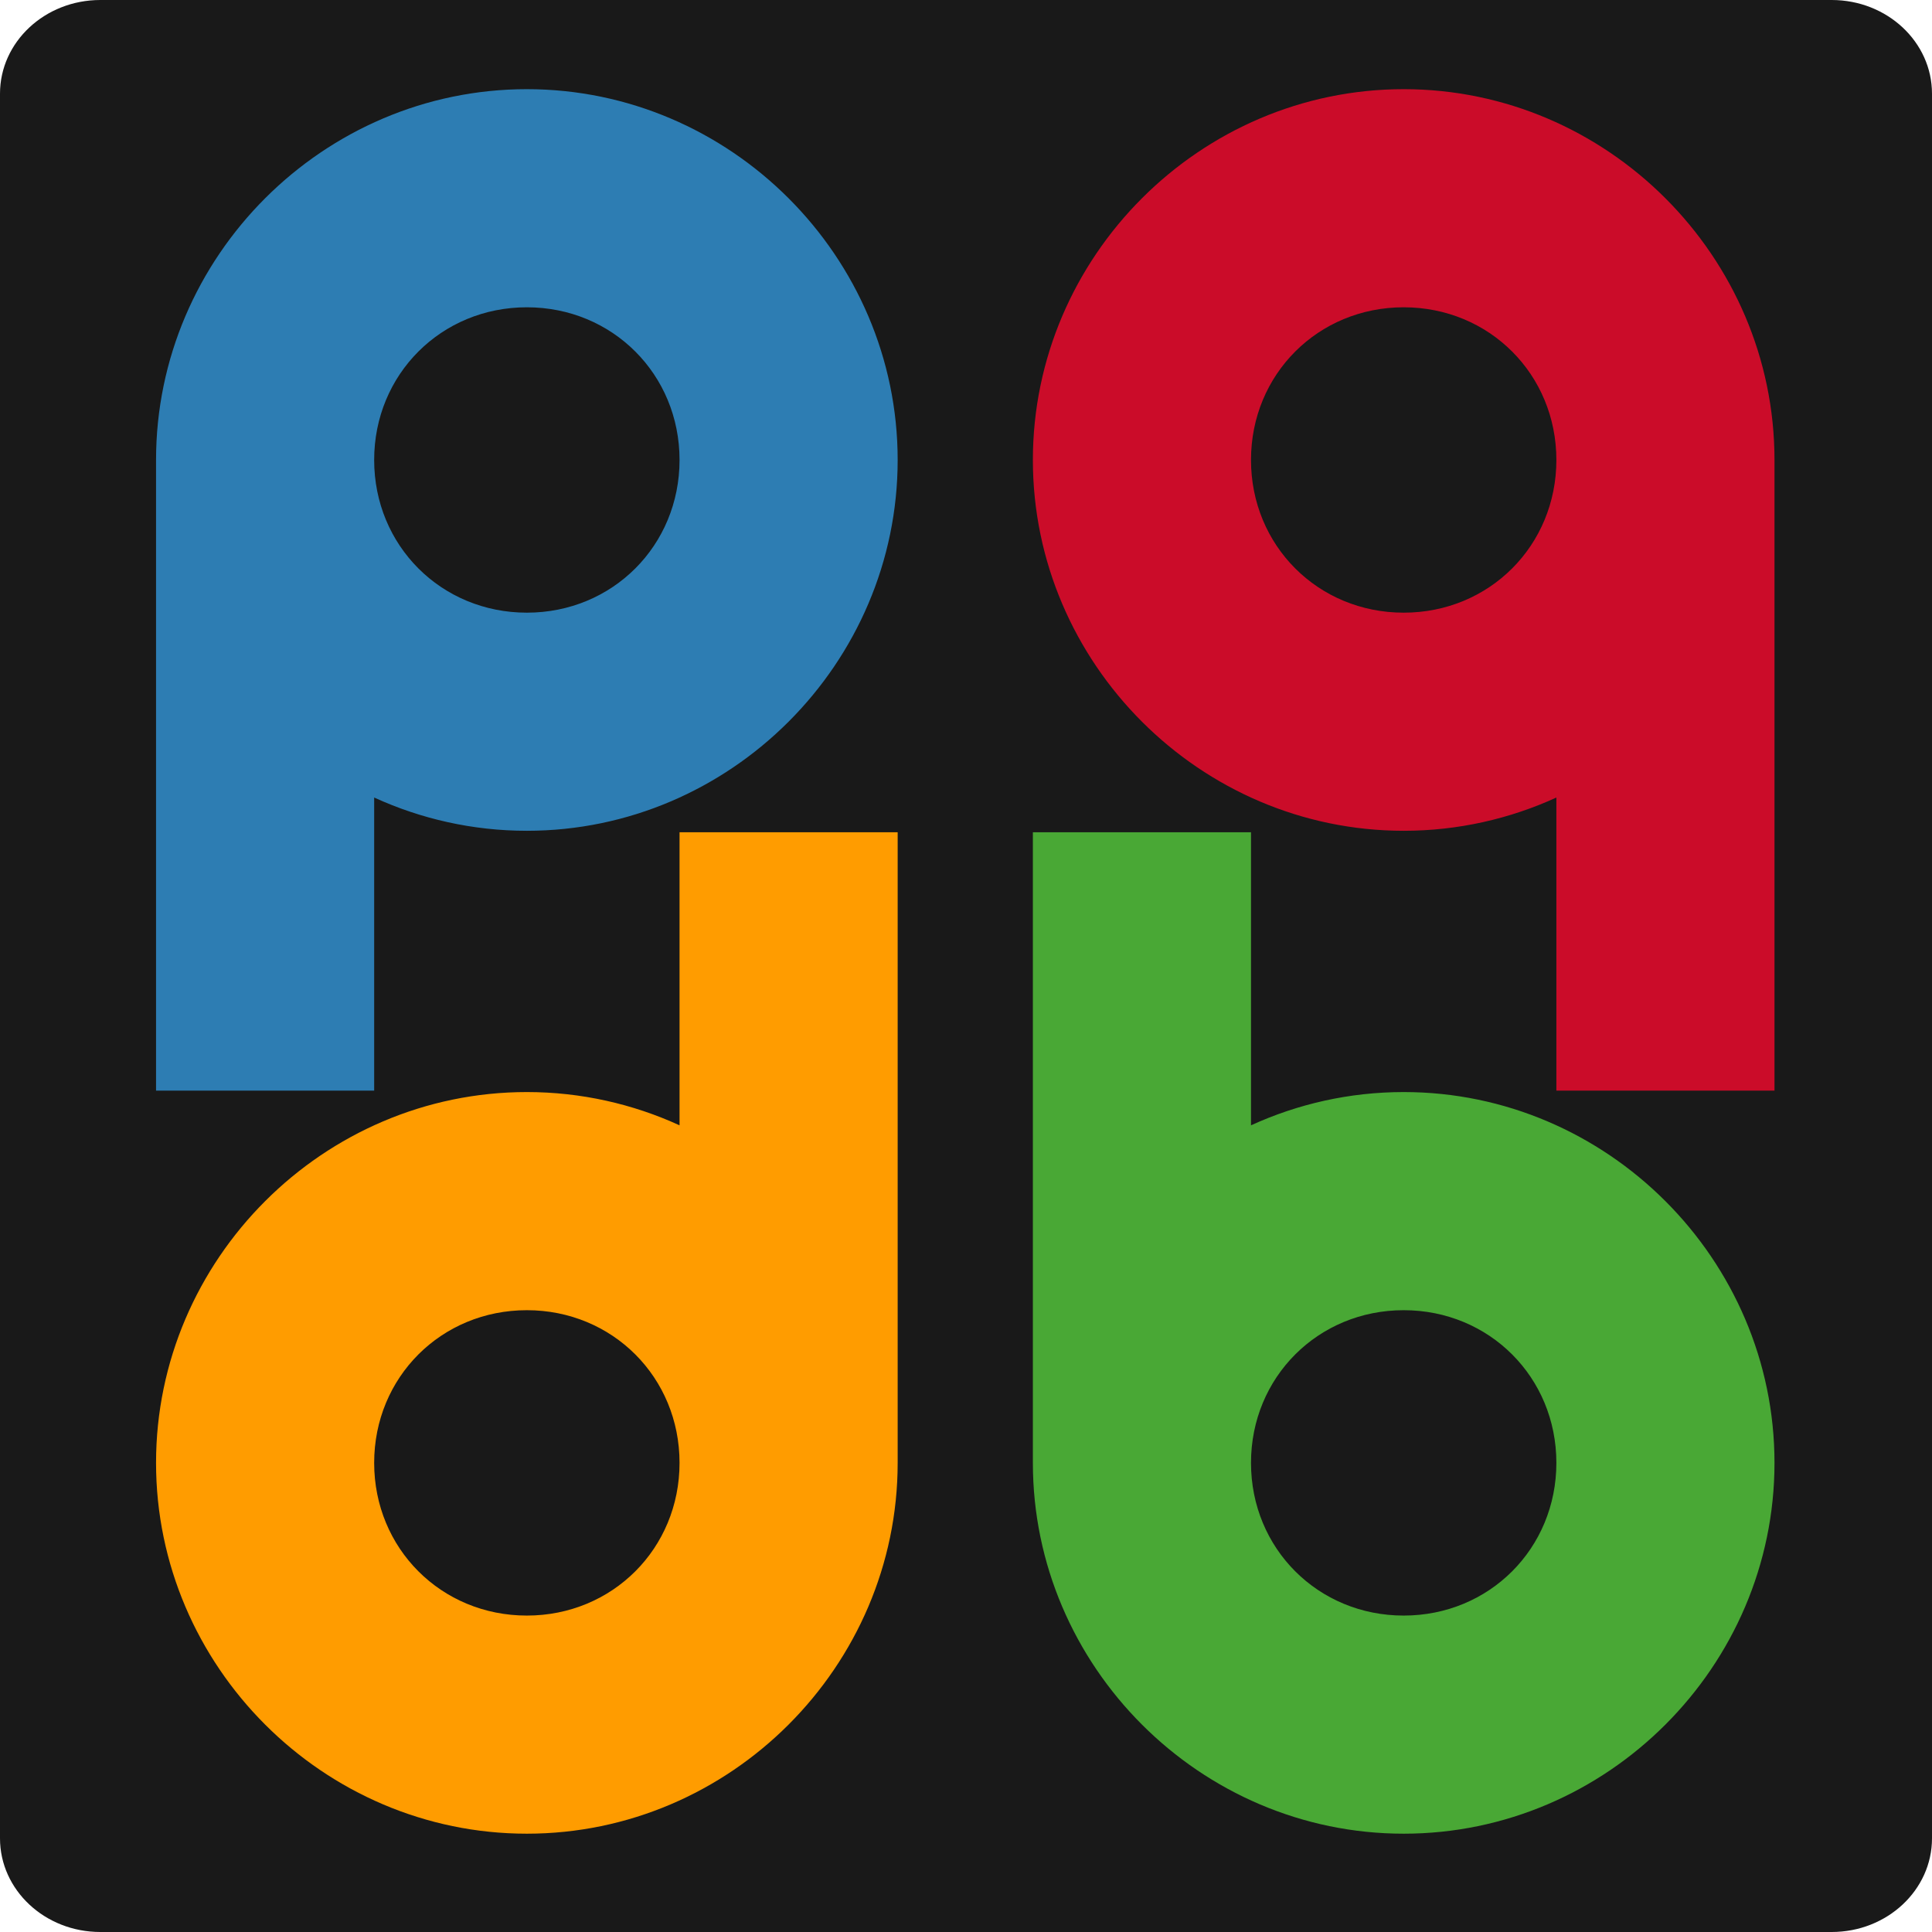
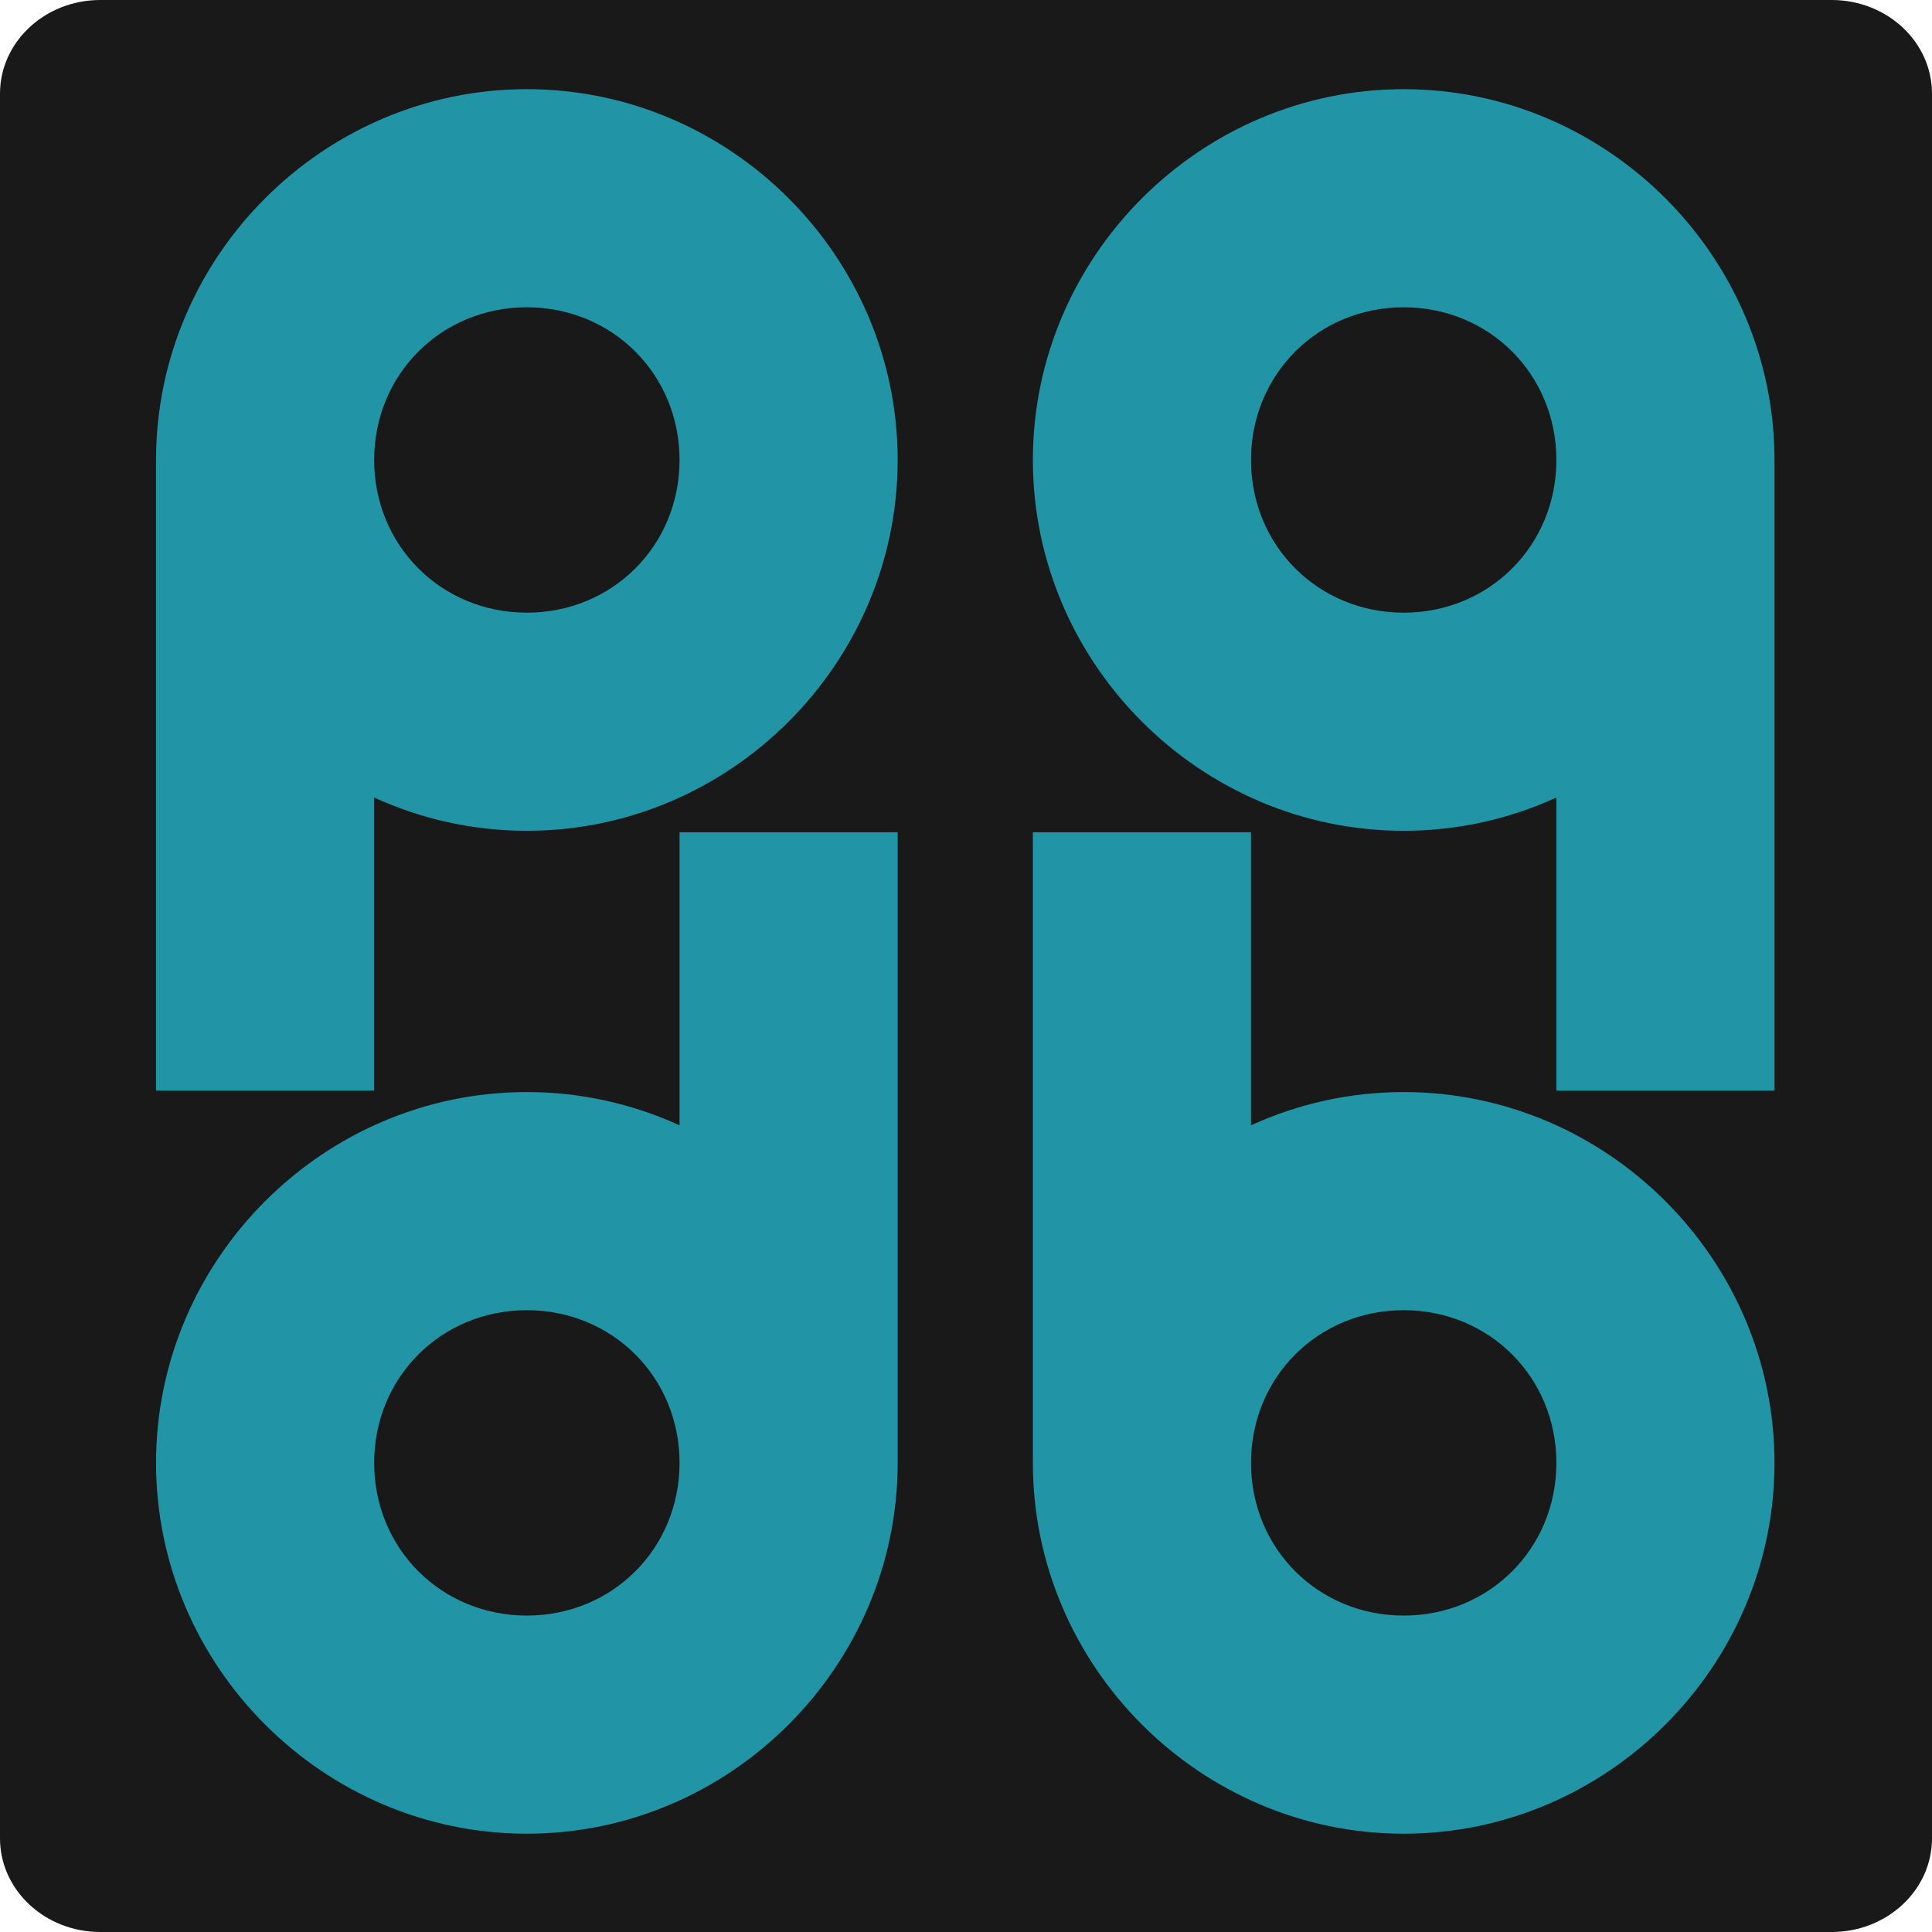
<svg xmlns="http://www.w3.org/2000/svg" version="1.1" x="0" y="0" width="1024" height="1024" viewBox="0, 0, 1024, 1024">
  <g id="Layer_1" transform="translate(127, 118)">
    <path d="M-73.829,-118 L843.829,-118 C873.193,-118 897,-95.771 897,-68.353 L897,856.353 C897,883.771 873.193,906 843.829,906 L-73.829,906 C-103.191,906 -127,883.771 -127,856.353 L-127,-68.353 C-127,-95.771 -103.191,-118 -73.829,-118 z" fill="#191919" />
-     <path d="M420.446,323.108 L420.446,657.349 C420.446,765.216 509.125,853.894 616.983,853.894 C724.842,853.894 813.52,765.216 813.52,657.349 C813.52,549.49 724.842,460.812 616.983,460.812 C588.201,460.812 560.789,467.137 536.056,478.441 L536.056,323.108 z M616.983,576.43 C662.362,576.43 697.911,611.97 697.911,657.349 C697.911,702.736 662.362,738.285 616.983,738.285 C571.604,738.285 536.056,702.736 536.056,657.349 C536.056,611.97 571.604,576.43 616.983,576.43 z" fill="#49A835" id="path1270-7" />
-     <path d="M233.172,323.108 L233.172,478.441 C208.447,467.137 181.027,460.812 152.245,460.812 C44.386,460.812 -44.292,549.49 -44.292,657.349 C-44.292,765.216 44.386,853.894 152.245,853.894 C260.104,853.894 348.782,765.216 348.782,657.349 L348.782,323.108 z M152.245,576.43 C197.624,576.43 233.172,611.97 233.172,657.349 C233.172,702.736 197.624,738.285 152.245,738.285 C106.866,738.285 71.317,702.736 71.317,657.349 C71.317,611.97 106.866,576.43 152.245,576.43 z" fill="#FF9C00" id="path1272-5" />
-     <path d="M616.983,-70.738 C509.125,-70.738 420.446,17.94 420.446,125.799 C420.446,233.657 509.125,322.336 616.983,322.336 C645.766,322.336 673.185,316.018 697.911,304.707 L697.911,460.048 L813.52,460.048 L813.52,125.799 C813.52,17.94 724.842,-70.738 616.983,-70.738 z M616.983,44.871 C662.362,44.871 697.911,80.42 697.911,125.799 C697.911,171.178 662.362,206.726 616.983,206.726 C571.604,206.726 536.056,171.178 536.056,125.799 C536.056,80.42 571.604,44.871 616.983,44.871 z" fill="#CB0C29" id="path1274-5" />
-     <path d="M152.245,-70.738 C44.386,-70.738 -44.292,17.94 -44.292,125.799 L-44.292,460.048 L71.317,460.048 L71.317,304.707 C96.051,316.018 123.463,322.336 152.245,322.336 C260.104,322.336 348.782,233.657 348.782,125.799 C348.782,17.94 260.104,-70.738 152.245,-70.738 z M152.245,44.871 C197.624,44.871 233.172,80.42 233.172,125.799 C233.172,171.178 197.624,206.726 152.245,206.726 C106.866,206.726 71.317,171.178 71.317,125.799 C71.317,80.42 106.866,44.871 152.245,44.871 z" fill="#2D7DB3" id="path1282-6" />
+     <path d="M420.446,323.108 L420.446,657.349 C420.446,765.216 509.125,853.894 616.983,853.894 C724.842,853.894 813.52,765.216 813.52,657.349 C813.52,549.49 724.842,460.812 616.983,460.812 C588.201,460.812 560.789,467.137 536.056,478.441 L536.056,323.108 z M616.983,576.43 C662.362,576.43 697.911,611.97 697.911,657.349 C697.911,702.736 662.362,738.285 616.983,738.285 C571.604,738.285 536.056,702.736 536.056,657.349 C536.056,611.97 571.604,576.43 616.983,576.43 z" fill="#2195a6" id="path1270-7" />
+     <path d="M233.172,323.108 L233.172,478.441 C208.447,467.137 181.027,460.812 152.245,460.812 C44.386,460.812 -44.292,549.49 -44.292,657.349 C-44.292,765.216 44.386,853.894 152.245,853.894 C260.104,853.894 348.782,765.216 348.782,657.349 L348.782,323.108 z M152.245,576.43 C197.624,576.43 233.172,611.97 233.172,657.349 C233.172,702.736 197.624,738.285 152.245,738.285 C106.866,738.285 71.317,702.736 71.317,657.349 C71.317,611.97 106.866,576.43 152.245,576.43 z" fill="#2195a6" id="path1272-5" />
+     <path d="M616.983,-70.738 C509.125,-70.738 420.446,17.94 420.446,125.799 C420.446,233.657 509.125,322.336 616.983,322.336 C645.766,322.336 673.185,316.018 697.911,304.707 L697.911,460.048 L813.52,460.048 L813.52,125.799 C813.52,17.94 724.842,-70.738 616.983,-70.738 z M616.983,44.871 C662.362,44.871 697.911,80.42 697.911,125.799 C697.911,171.178 662.362,206.726 616.983,206.726 C571.604,206.726 536.056,171.178 536.056,125.799 C536.056,80.42 571.604,44.871 616.983,44.871 z" fill="#2195a6" id="path1274-5" />
+     <path d="M152.245,-70.738 C44.386,-70.738 -44.292,17.94 -44.292,125.799 L-44.292,460.048 L71.317,460.048 L71.317,304.707 C96.051,316.018 123.463,322.336 152.245,322.336 C260.104,322.336 348.782,233.657 348.782,125.799 C348.782,17.94 260.104,-70.738 152.245,-70.738 z M152.245,44.871 C197.624,44.871 233.172,80.42 233.172,125.799 C233.172,171.178 197.624,206.726 152.245,206.726 C106.866,206.726 71.317,171.178 71.317,125.799 C71.317,80.42 106.866,44.871 152.245,44.871 z" fill="#2195a6" id="path1282-6" />
  </g>
</svg>
